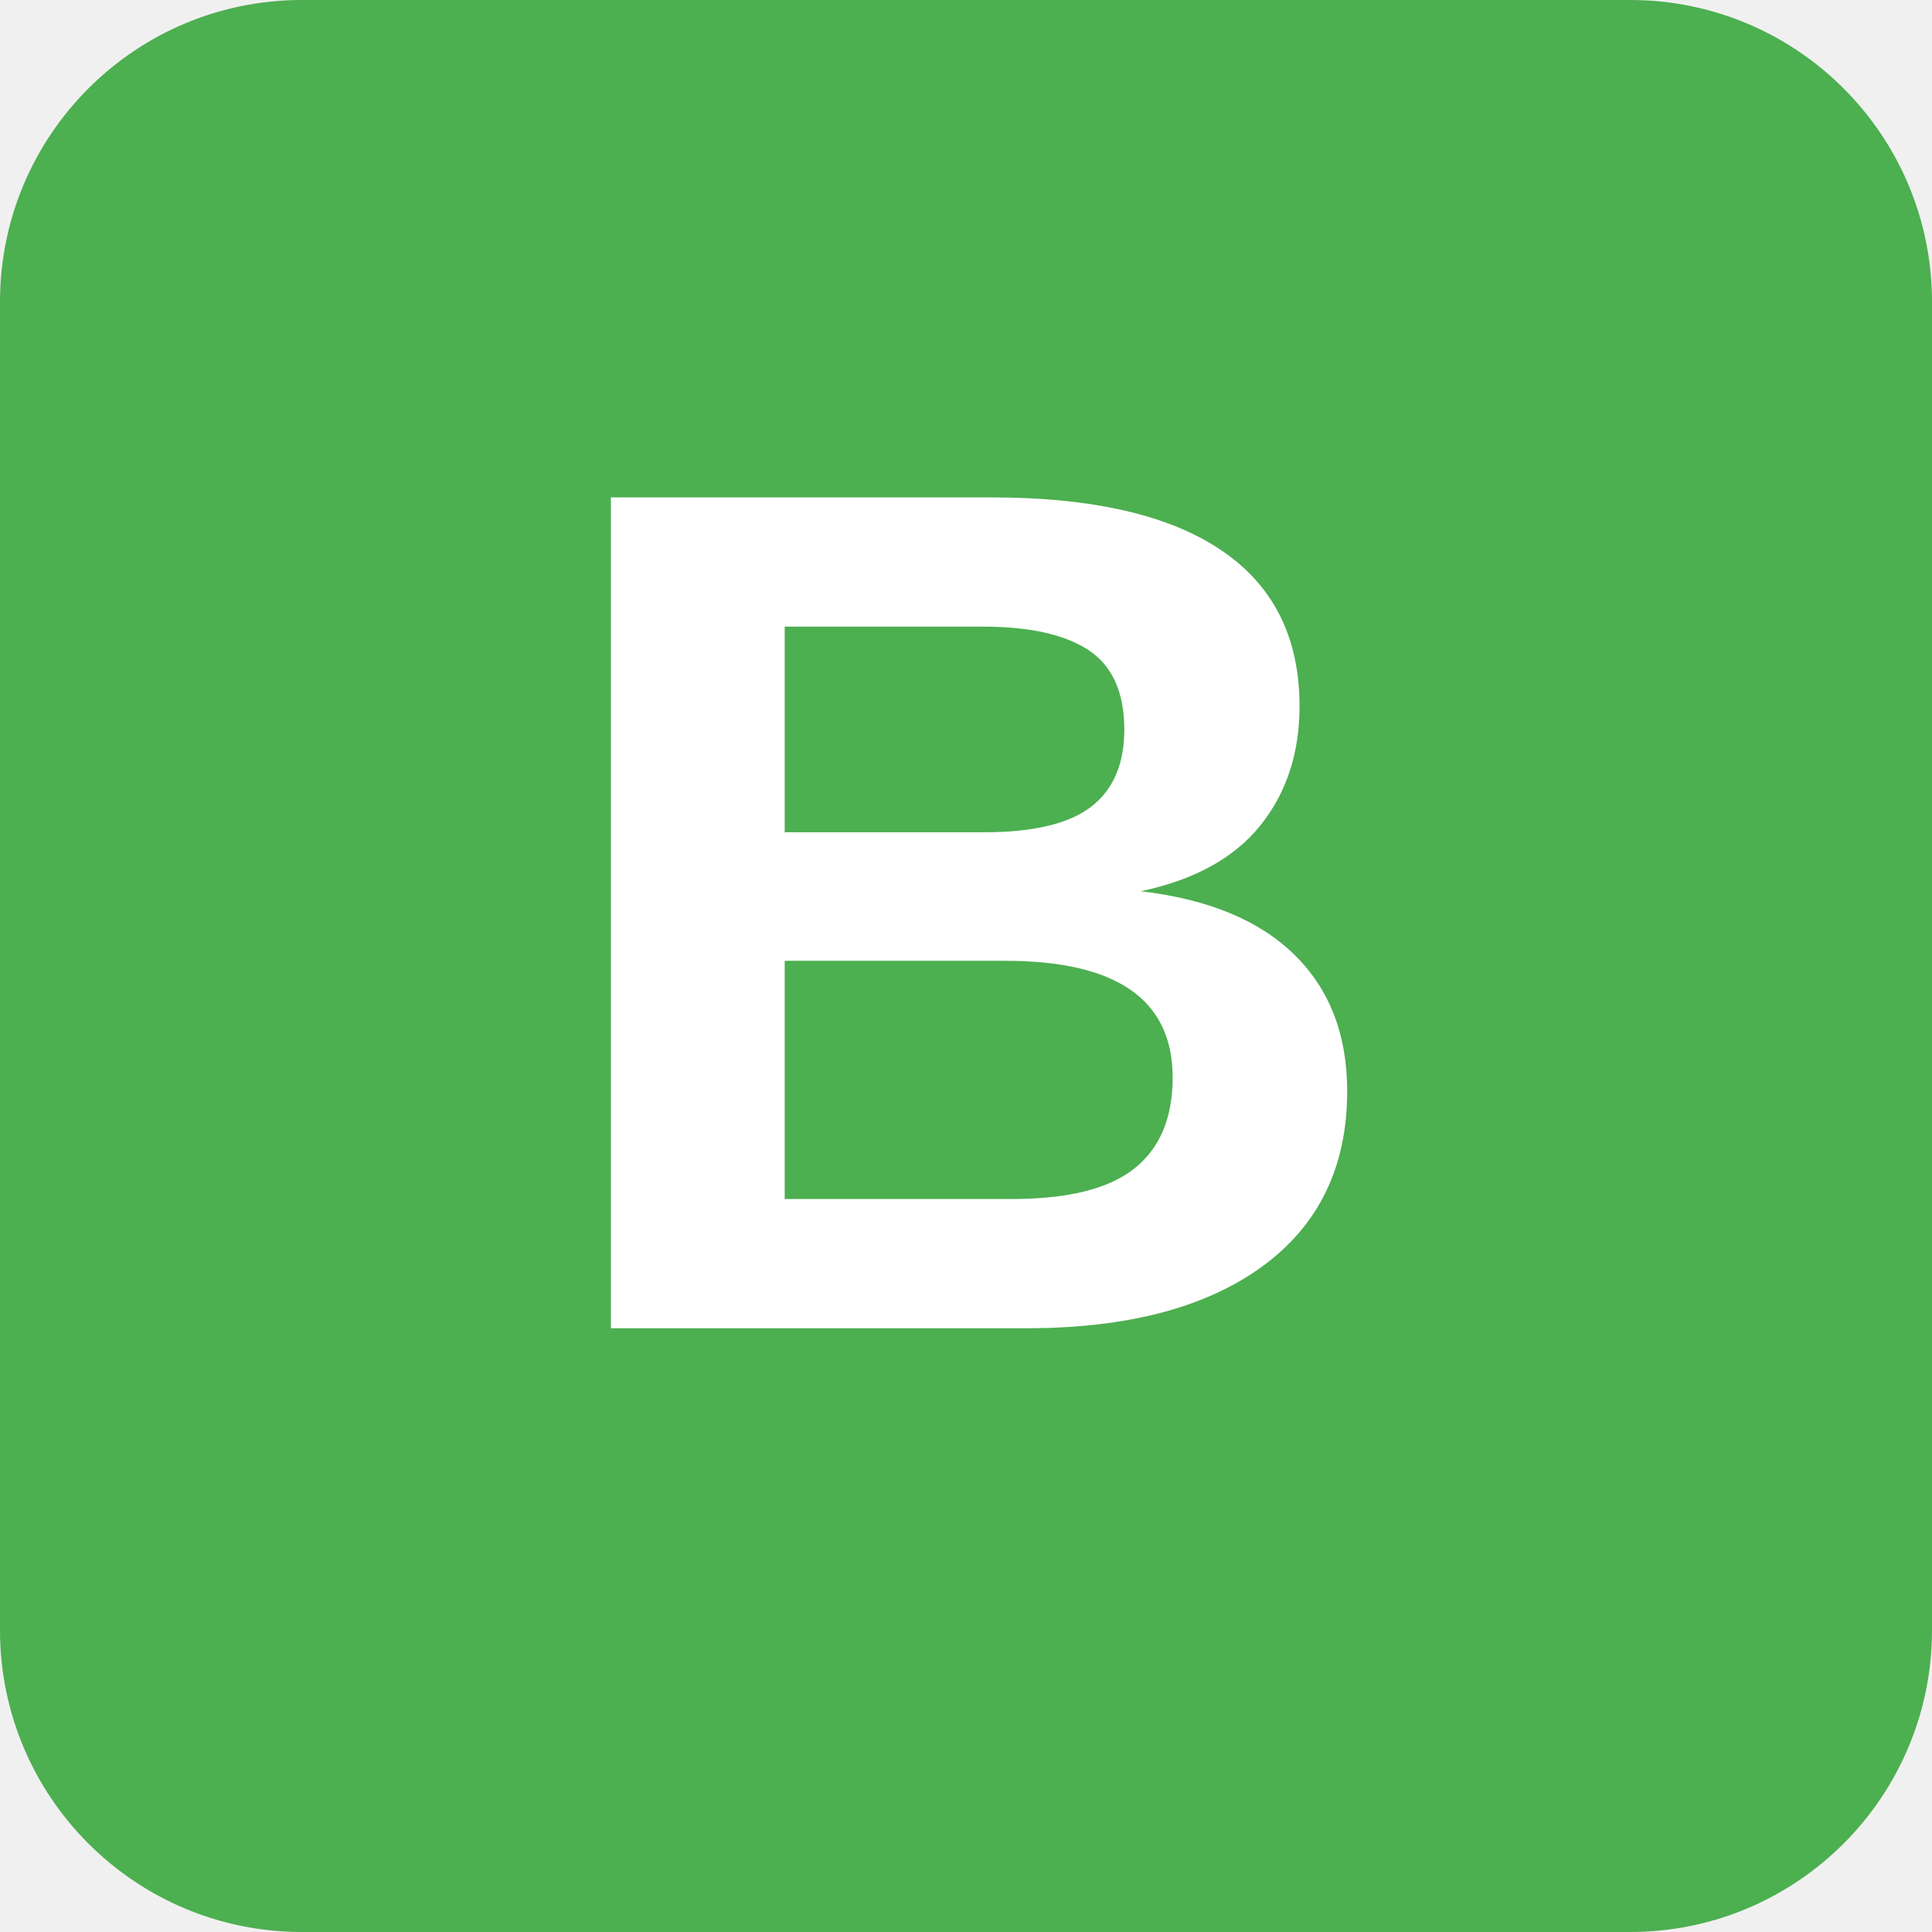
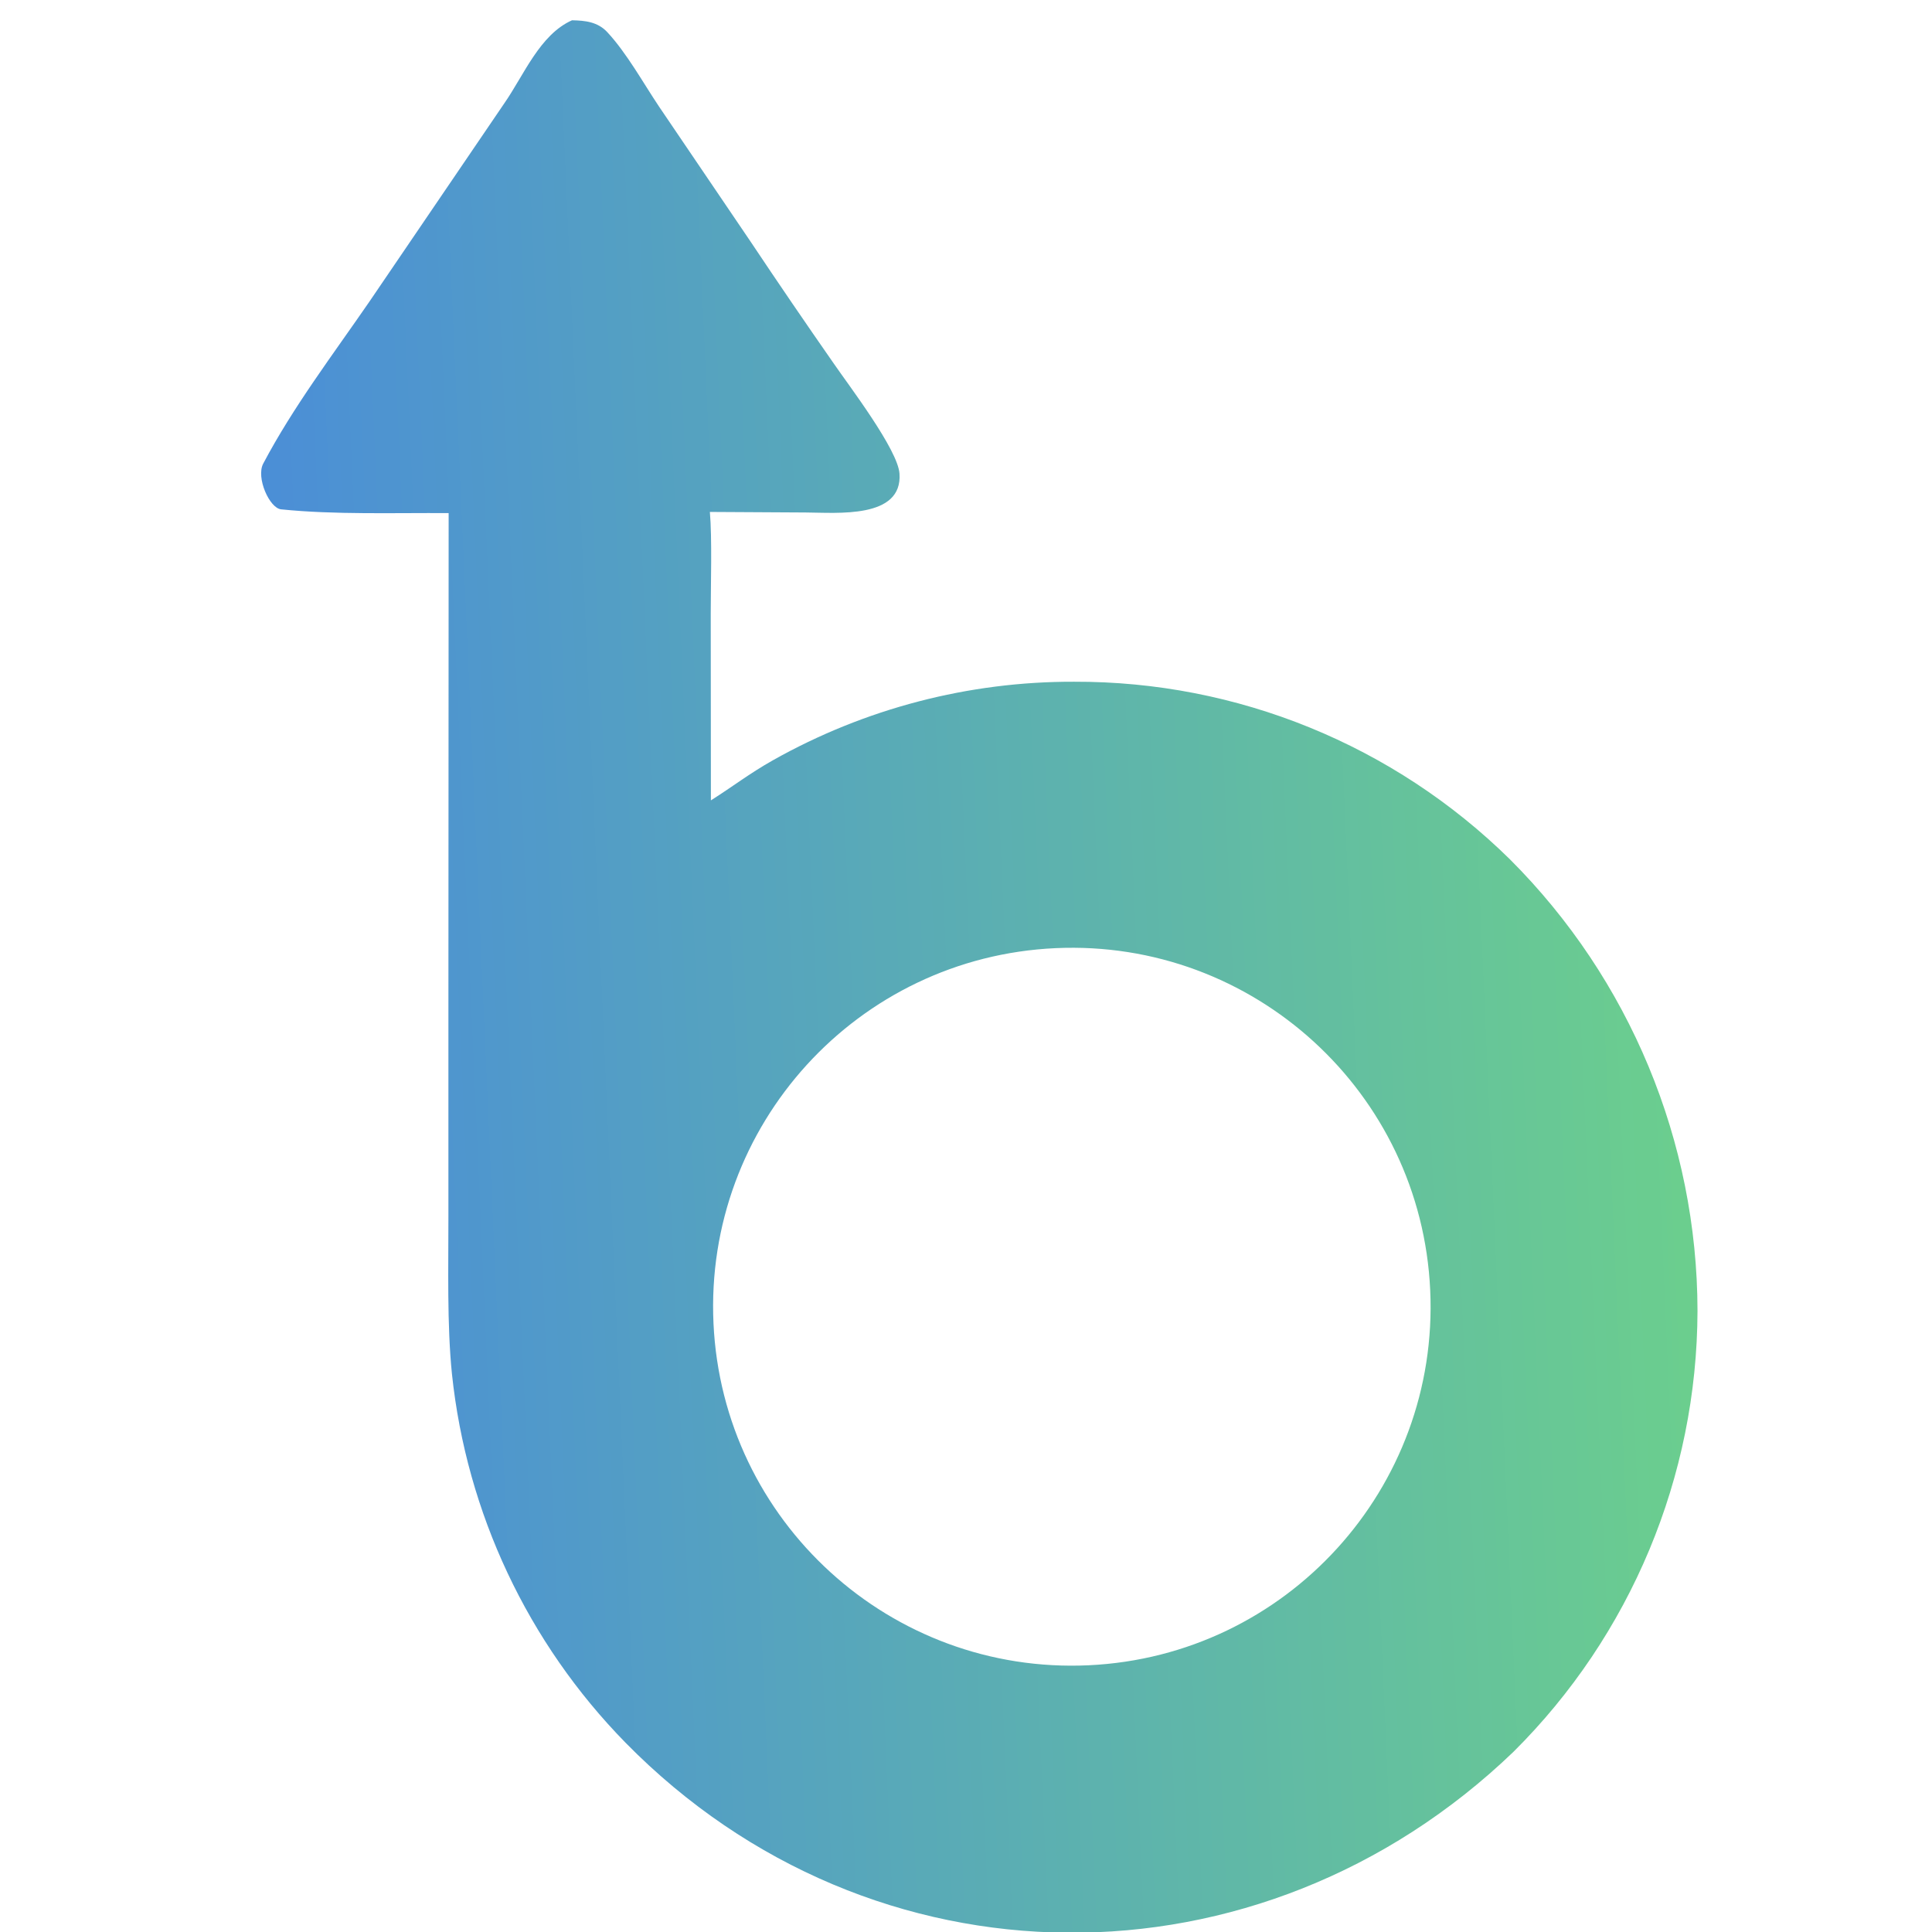
- <svg xmlns="http://www.w3.org/2000/svg" width="128" height="128" viewBox="0 0 128 128">
-   <rect width="128" height="128" rx="20" fill="#4CAF50" />
-   <text x="64" y="88" font-family="Arial, sans-serif" font-size="80" font-weight="bold" fill="white" text-anchor="middle">B</text>
+ <svg xmlns="http://www.w3.org/2000/svg" width="128" zoomAndPan="magnify" viewBox="0 0 96 96" height="128" preserveAspectRatio="xMidYMid meet" version="1.0">
+   <defs>
+     <clipPath id="70591cf843">
+       <path d="M 5.664 0 L 90.414 0 L 90.414 96 L 5.664 96 Z M 5.664 0 " clip-rule="nonzero" />
+     </clipPath>
+     <clipPath id="40f482bca2">
+       <path d="M 12 1 L 85 1 L 85 96 L 12 96 Z M 12 1 " clip-rule="nonzero" />
+     </clipPath>
+     <clipPath id="860aa059d4">
+       <path d="M 28.422 1.008 C 29.082 1.02 29.703 1.086 30.18 1.602 C 31.145 2.641 31.957 4.117 32.758 5.312 L 37.316 12.035 C 38.668 14.062 40.043 16.074 41.434 18.07 C 42.203 19.188 44.609 22.336 44.695 23.531 C 44.855 25.793 41.582 25.473 40.031 25.465 L 35.273 25.438 C 35.387 26.734 35.316 29.074 35.316 30.473 L 35.324 39.77 C 36.426 39.074 37.223 38.445 38.406 37.777 C 42.973 35.207 48.129 33.859 53.371 33.875 C 61.473 33.848 69.258 37.02 75.031 42.703 C 80.984 48.652 84.336 56.719 84.348 65.137 C 84.328 73.363 81.039 81.25 75.203 87.047 C 62.625 99.133 43.344 99.078 31.082 86.594 C 26.223 81.633 23.184 75.176 22.457 68.27 C 22.207 65.816 22.285 62.934 22.281 60.438 L 22.281 50.379 L 22.293 25.496 C 19.617 25.477 16.625 25.582 13.969 25.309 C 13.387 25.25 12.715 23.73 13.078 23.039 C 14.566 20.219 16.543 17.621 18.355 14.988 L 25.062 5.129 C 26.039 3.723 26.82 1.723 28.422 1.008 Z M 28.422 1.008 " clip-rule="nonzero" />
+     </clipPath>
+     <linearGradient x1="230.528" gradientTransform="matrix(0.350051, 0, 0, 0.350259, 5.664, -3.72875)" y1="143.365" x2="14.305" gradientUnits="userSpaceOnUse" y2="152.947" id="cb8321c9a6">
+       <stop stop-opacity="1" stop-color="rgb(41.959%, 80.779%, 55.688%)" offset="0" />
+       <stop stop-opacity="1" stop-color="rgb(41.959%, 80.779%, 55.688%)" offset="0.031" />
+       <stop stop-opacity="1" stop-color="rgb(41.907%, 80.676%, 55.806%)" offset="0.047" />
+       <stop stop-opacity="1" stop-color="rgb(41.803%, 80.467%, 56.046%)" offset="0.055" />
+       <stop stop-opacity="1" stop-color="rgb(41.696%, 80.252%, 56.29%)" offset="0.055" />
+       <stop stop-opacity="1" stop-color="rgb(41.643%, 80.145%, 56.413%)" offset="0.062" />
+       <stop stop-opacity="1" stop-color="rgb(41.588%, 80.037%, 56.535%)" offset="0.07" />
+       <stop stop-opacity="1" stop-color="rgb(41.481%, 79.823%, 56.779%)" offset="0.078" />
+       <stop stop-opacity="1" stop-color="rgb(41.373%, 79.608%, 57.024%)" offset="0.086" />
+       <stop stop-opacity="1" stop-color="rgb(41.266%, 79.393%, 57.269%)" offset="0.094" />
+       <stop stop-opacity="1" stop-color="rgb(41.159%, 79.179%, 57.513%)" offset="0.102" />
+       <stop stop-opacity="1" stop-color="rgb(41.051%, 78.964%, 57.759%)" offset="0.109" />
+       <stop stop-opacity="1" stop-color="rgb(40.944%, 78.749%, 58.003%)" offset="0.117" />
+       <stop stop-opacity="1" stop-color="rgb(40.837%, 78.535%, 58.249%)" offset="0.125" />
+       <stop stop-opacity="1" stop-color="rgb(40.729%, 78.32%, 58.493%)" offset="0.133" />
+       <stop stop-opacity="1" stop-color="rgb(40.622%, 78.105%, 58.739%)" offset="0.141" />
+       <stop stop-opacity="1" stop-color="rgb(40.515%, 77.892%, 58.983%)" offset="0.148" />
+       <stop stop-opacity="1" stop-color="rgb(40.407%, 77.676%, 59.227%)" offset="0.156" />
+       <stop stop-opacity="1" stop-color="rgb(40.3%, 77.461%, 59.473%)" offset="0.164" />
+       <stop stop-opacity="1" stop-color="rgb(40.193%, 77.248%, 59.717%)" offset="0.172" />
+       <stop stop-opacity="1" stop-color="rgb(40.085%, 77.032%, 59.962%)" offset="0.18" />
+       <stop stop-opacity="1" stop-color="rgb(39.978%, 76.817%, 60.207%)" offset="0.188" />
+       <stop stop-opacity="1" stop-color="rgb(39.87%, 76.604%, 60.452%)" offset="0.195" />
+       <stop stop-opacity="1" stop-color="rgb(39.763%, 76.389%, 60.696%)" offset="0.203" />
+       <stop stop-opacity="1" stop-color="rgb(39.656%, 76.173%, 60.942%)" offset="0.211" />
+       <stop stop-opacity="1" stop-color="rgb(39.548%, 75.96%, 61.186%)" offset="0.219" />
+       <stop stop-opacity="1" stop-color="rgb(39.441%, 75.745%, 61.43%)" offset="0.227" />
+       <stop stop-opacity="1" stop-color="rgb(39.334%, 75.529%, 61.676%)" offset="0.234" />
+       <stop stop-opacity="1" stop-color="rgb(39.226%, 75.316%, 61.92%)" offset="0.242" />
+       <stop stop-opacity="1" stop-color="rgb(39.119%, 75.101%, 62.166%)" offset="0.25" />
+       <stop stop-opacity="1" stop-color="rgb(39.012%, 74.887%, 62.41%)" offset="0.258" />
+       <stop stop-opacity="1" stop-color="rgb(38.904%, 74.672%, 62.656%)" offset="0.266" />
+       <stop stop-opacity="1" stop-color="rgb(38.797%, 74.457%, 62.9%)" offset="0.273" />
+       <stop stop-opacity="1" stop-color="rgb(38.69%, 74.243%, 63.145%)" offset="0.281" />
+       <stop stop-opacity="1" stop-color="rgb(38.582%, 74.028%, 63.39%)" offset="0.289" />
+       <stop stop-opacity="1" stop-color="rgb(38.475%, 73.813%, 63.634%)" offset="0.297" />
+       <stop stop-opacity="1" stop-color="rgb(38.368%, 73.599%, 63.879%)" offset="0.305" />
+       <stop stop-opacity="1" stop-color="rgb(38.26%, 73.384%, 64.124%)" offset="0.312" />
+       <stop stop-opacity="1" stop-color="rgb(38.153%, 73.169%, 64.369%)" offset="0.32" />
+       <stop stop-opacity="1" stop-color="rgb(38.045%, 72.955%, 64.613%)" offset="0.328" />
+       <stop stop-opacity="1" stop-color="rgb(37.938%, 72.74%, 64.859%)" offset="0.336" />
+       <stop stop-opacity="1" stop-color="rgb(37.831%, 72.525%, 65.103%)" offset="0.344" />
+       <stop stop-opacity="1" stop-color="rgb(37.723%, 72.311%, 65.349%)" offset="0.352" />
+       <stop stop-opacity="1" stop-color="rgb(37.616%, 72.096%, 65.593%)" offset="0.359" />
+       <stop stop-opacity="1" stop-color="rgb(37.509%, 71.881%, 65.837%)" offset="0.367" />
+       <stop stop-opacity="1" stop-color="rgb(37.401%, 71.667%, 66.083%)" offset="0.375" />
+       <stop stop-opacity="1" stop-color="rgb(37.294%, 71.452%, 66.327%)" offset="0.383" />
+       <stop stop-opacity="1" stop-color="rgb(37.187%, 71.237%, 66.573%)" offset="0.391" />
+       <stop stop-opacity="1" stop-color="rgb(37.079%, 71.024%, 66.817%)" offset="0.398" />
+       <stop stop-opacity="1" stop-color="rgb(36.972%, 70.808%, 67.062%)" offset="0.406" />
+       <stop stop-opacity="1" stop-color="rgb(36.865%, 70.593%, 67.307%)" offset="0.414" />
+       <stop stop-opacity="1" stop-color="rgb(36.757%, 70.38%, 67.552%)" offset="0.422" />
+       <stop stop-opacity="1" stop-color="rgb(36.65%, 70.164%, 67.796%)" offset="0.43" />
+       <stop stop-opacity="1" stop-color="rgb(36.542%, 69.949%, 68.04%)" offset="0.438" />
+       <stop stop-opacity="1" stop-color="rgb(36.435%, 69.736%, 68.286%)" offset="0.445" />
+       <stop stop-opacity="1" stop-color="rgb(36.328%, 69.521%, 68.53%)" offset="0.453" />
+       <stop stop-opacity="1" stop-color="rgb(36.22%, 69.305%, 68.776%)" offset="0.461" />
+       <stop stop-opacity="1" stop-color="rgb(36.113%, 69.092%, 69.02%)" offset="0.469" />
+       <stop stop-opacity="1" stop-color="rgb(36.006%, 68.877%, 69.266%)" offset="0.477" />
+       <stop stop-opacity="1" stop-color="rgb(35.898%, 68.661%, 69.51%)" offset="0.484" />
+       <stop stop-opacity="1" stop-color="rgb(35.791%, 68.448%, 69.756%)" offset="0.492" />
+       <stop stop-opacity="1" stop-color="rgb(35.684%, 68.233%, 70%)" offset="0.5" />
+       <stop stop-opacity="1" stop-color="rgb(35.576%, 68.019%, 70.244%)" offset="0.508" />
+       <stop stop-opacity="1" stop-color="rgb(35.469%, 67.804%, 70.49%)" offset="0.516" />
+       <stop stop-opacity="1" stop-color="rgb(35.362%, 67.589%, 70.734%)" offset="0.523" />
+       <stop stop-opacity="1" stop-color="rgb(35.254%, 67.375%, 70.979%)" offset="0.531" />
+       <stop stop-opacity="1" stop-color="rgb(35.147%, 67.16%, 71.223%)" offset="0.539" />
+       <stop stop-opacity="1" stop-color="rgb(35.039%, 66.945%, 71.469%)" offset="0.547" />
+       <stop stop-opacity="1" stop-color="rgb(34.932%, 66.731%, 71.713%)" offset="0.555" />
+       <stop stop-opacity="1" stop-color="rgb(34.825%, 66.516%, 71.959%)" offset="0.562" />
+       <stop stop-opacity="1" stop-color="rgb(34.717%, 66.301%, 72.203%)" offset="0.57" />
+       <stop stop-opacity="1" stop-color="rgb(34.61%, 66.087%, 72.447%)" offset="0.578" />
+       <stop stop-opacity="1" stop-color="rgb(34.503%, 65.872%, 72.693%)" offset="0.586" />
+       <stop stop-opacity="1" stop-color="rgb(34.395%, 65.657%, 72.937%)" offset="0.594" />
+       <stop stop-opacity="1" stop-color="rgb(34.288%, 65.443%, 73.183%)" offset="0.602" />
+       <stop stop-opacity="1" stop-color="rgb(34.181%, 65.228%, 73.427%)" offset="0.609" />
+       <stop stop-opacity="1" stop-color="rgb(34.073%, 65.013%, 73.672%)" offset="0.617" />
+       <stop stop-opacity="1" stop-color="rgb(33.966%, 64.799%, 73.917%)" offset="0.625" />
+       <stop stop-opacity="1" stop-color="rgb(33.859%, 64.584%, 74.162%)" offset="0.633" />
+       <stop stop-opacity="1" stop-color="rgb(33.751%, 64.369%, 74.406%)" offset="0.641" />
+       <stop stop-opacity="1" stop-color="rgb(33.644%, 64.156%, 74.651%)" offset="0.648" />
+       <stop stop-opacity="1" stop-color="rgb(33.536%, 63.94%, 74.896%)" offset="0.656" />
+       <stop stop-opacity="1" stop-color="rgb(33.429%, 63.725%, 75.14%)" offset="0.664" />
+       <stop stop-opacity="1" stop-color="rgb(33.322%, 63.512%, 75.386%)" offset="0.672" />
+       <stop stop-opacity="1" stop-color="rgb(33.214%, 63.297%, 75.63%)" offset="0.68" />
+       <stop stop-opacity="1" stop-color="rgb(33.107%, 63.081%, 75.876%)" offset="0.688" />
+       <stop stop-opacity="1" stop-color="rgb(33%, 62.868%, 76.12%)" offset="0.695" />
+       <stop stop-opacity="1" stop-color="rgb(32.892%, 62.653%, 76.366%)" offset="0.703" />
+       <stop stop-opacity="1" stop-color="rgb(32.785%, 62.437%, 76.61%)" offset="0.711" />
+       <stop stop-opacity="1" stop-color="rgb(32.678%, 62.224%, 76.854%)" offset="0.719" />
+       <stop stop-opacity="1" stop-color="rgb(32.57%, 62.009%, 77.1%)" offset="0.727" />
+       <stop stop-opacity="1" stop-color="rgb(32.463%, 61.795%, 77.344%)" offset="0.734" />
+       <stop stop-opacity="1" stop-color="rgb(32.356%, 61.58%, 77.589%)" offset="0.742" />
+       <stop stop-opacity="1" stop-color="rgb(32.248%, 61.365%, 77.834%)" offset="0.75" />
+       <stop stop-opacity="1" stop-color="rgb(32.141%, 61.151%, 78.079%)" offset="0.758" />
+       <stop stop-opacity="1" stop-color="rgb(32.034%, 60.936%, 78.323%)" offset="0.766" />
+       <stop stop-opacity="1" stop-color="rgb(31.926%, 60.721%, 78.569%)" offset="0.773" />
+       <stop stop-opacity="1" stop-color="rgb(31.819%, 60.507%, 78.813%)" offset="0.781" />
+       <stop stop-opacity="1" stop-color="rgb(31.711%, 60.292%, 79.057%)" offset="0.789" />
+       <stop stop-opacity="1" stop-color="rgb(31.604%, 60.077%, 79.303%)" offset="0.797" />
+       <stop stop-opacity="1" stop-color="rgb(31.497%, 59.863%, 79.547%)" offset="0.805" />
+       <stop stop-opacity="1" stop-color="rgb(31.389%, 59.648%, 79.793%)" offset="0.812" />
+       <stop stop-opacity="1" stop-color="rgb(31.282%, 59.433%, 80.037%)" offset="0.82" />
+       <stop stop-opacity="1" stop-color="rgb(31.175%, 59.219%, 80.283%)" offset="0.828" />
+       <stop stop-opacity="1" stop-color="rgb(31.067%, 59.004%, 80.527%)" offset="0.836" />
+       <stop stop-opacity="1" stop-color="rgb(30.96%, 58.789%, 80.772%)" offset="0.844" />
+       <stop stop-opacity="1" stop-color="rgb(30.853%, 58.575%, 81.017%)" offset="0.852" />
+       <stop stop-opacity="1" stop-color="rgb(30.745%, 58.36%, 81.261%)" offset="0.859" />
+       <stop stop-opacity="1" stop-color="rgb(30.638%, 58.145%, 81.506%)" offset="0.867" />
+       <stop stop-opacity="1" stop-color="rgb(30.531%, 57.932%, 81.75%)" offset="0.875" />
+       <stop stop-opacity="1" stop-color="rgb(30.423%, 57.716%, 81.996%)" offset="0.883" />
+       <stop stop-opacity="1" stop-color="rgb(30.316%, 57.501%, 82.24%)" offset="0.891" />
+       <stop stop-opacity="1" stop-color="rgb(30.208%, 57.288%, 82.486%)" offset="0.898" />
+       <stop stop-opacity="1" stop-color="rgb(30.101%, 57.072%, 82.73%)" offset="0.906" />
+       <stop stop-opacity="1" stop-color="rgb(29.994%, 56.857%, 82.976%)" offset="0.914" />
+       <stop stop-opacity="1" stop-color="rgb(29.886%, 56.644%, 83.22%)" offset="0.922" />
+       <stop stop-opacity="1" stop-color="rgb(29.779%, 56.429%, 83.466%)" offset="0.93" />
+       <stop stop-opacity="1" stop-color="rgb(29.672%, 56.213%, 83.71%)" offset="0.938" />
+       <stop stop-opacity="1" stop-color="rgb(29.564%, 56%, 83.954%)" offset="0.945" />
+       <stop stop-opacity="1" stop-color="rgb(29.51%, 55.893%, 84.077%)" offset="0.945" />
+       <stop stop-opacity="1" stop-color="rgb(29.46%, 55.791%, 84.193%)" offset="0.953" />
+       <stop stop-opacity="1" stop-color="rgb(29.41%, 55.688%, 84.309%)" offset="0.969" />
+       <stop stop-opacity="1" stop-color="rgb(29.41%, 55.688%, 84.309%)" offset="1" />
+     </linearGradient>
+   </defs>
+   <rect x="-9.6" width="115.2" fill="#ffffff" y="-9.6" height="115.2" fill-opacity="1" />
+   <rect x="-9.6" width="115.2" fill="#ffffff" y="-9.6" height="115.2" fill-opacity="1" />
+   <g clip-path="url(#70591cf843)">
+     <path fill="#ffffff" d="M 5.664 -3.73 L 90.375 -3.73 L 90.375 108.703 L 5.664 108.703 Z M 5.664 -3.73 " fill-opacity="1" fill-rule="nonzero" />
+   </g>
+   <g clip-path="url(#40f482bca2)">
+     <g clip-path="url(#860aa059d4)">
+       <path fill="url(#cb8321c9a6)" d="M 12.715 1.008 L 12.715 96 L 84.348 96 L 84.348 1.008 Z M 12.715 1.008 " fill-rule="nonzero" />
+     </g>
+   </g>
+   <path fill="#ffffff" d="M 52.449 47.113 C 62.277 46.664 70.613 54.27 71.066 64.105 C 71.523 73.938 63.93 82.281 54.102 82.746 C 44.262 83.211 35.91 75.602 35.453 65.758 C 34.996 55.91 42.609 47.562 52.449 47.113 Z M 52.449 47.113 " fill-opacity="1" fill-rule="nonzero" />
</svg>
